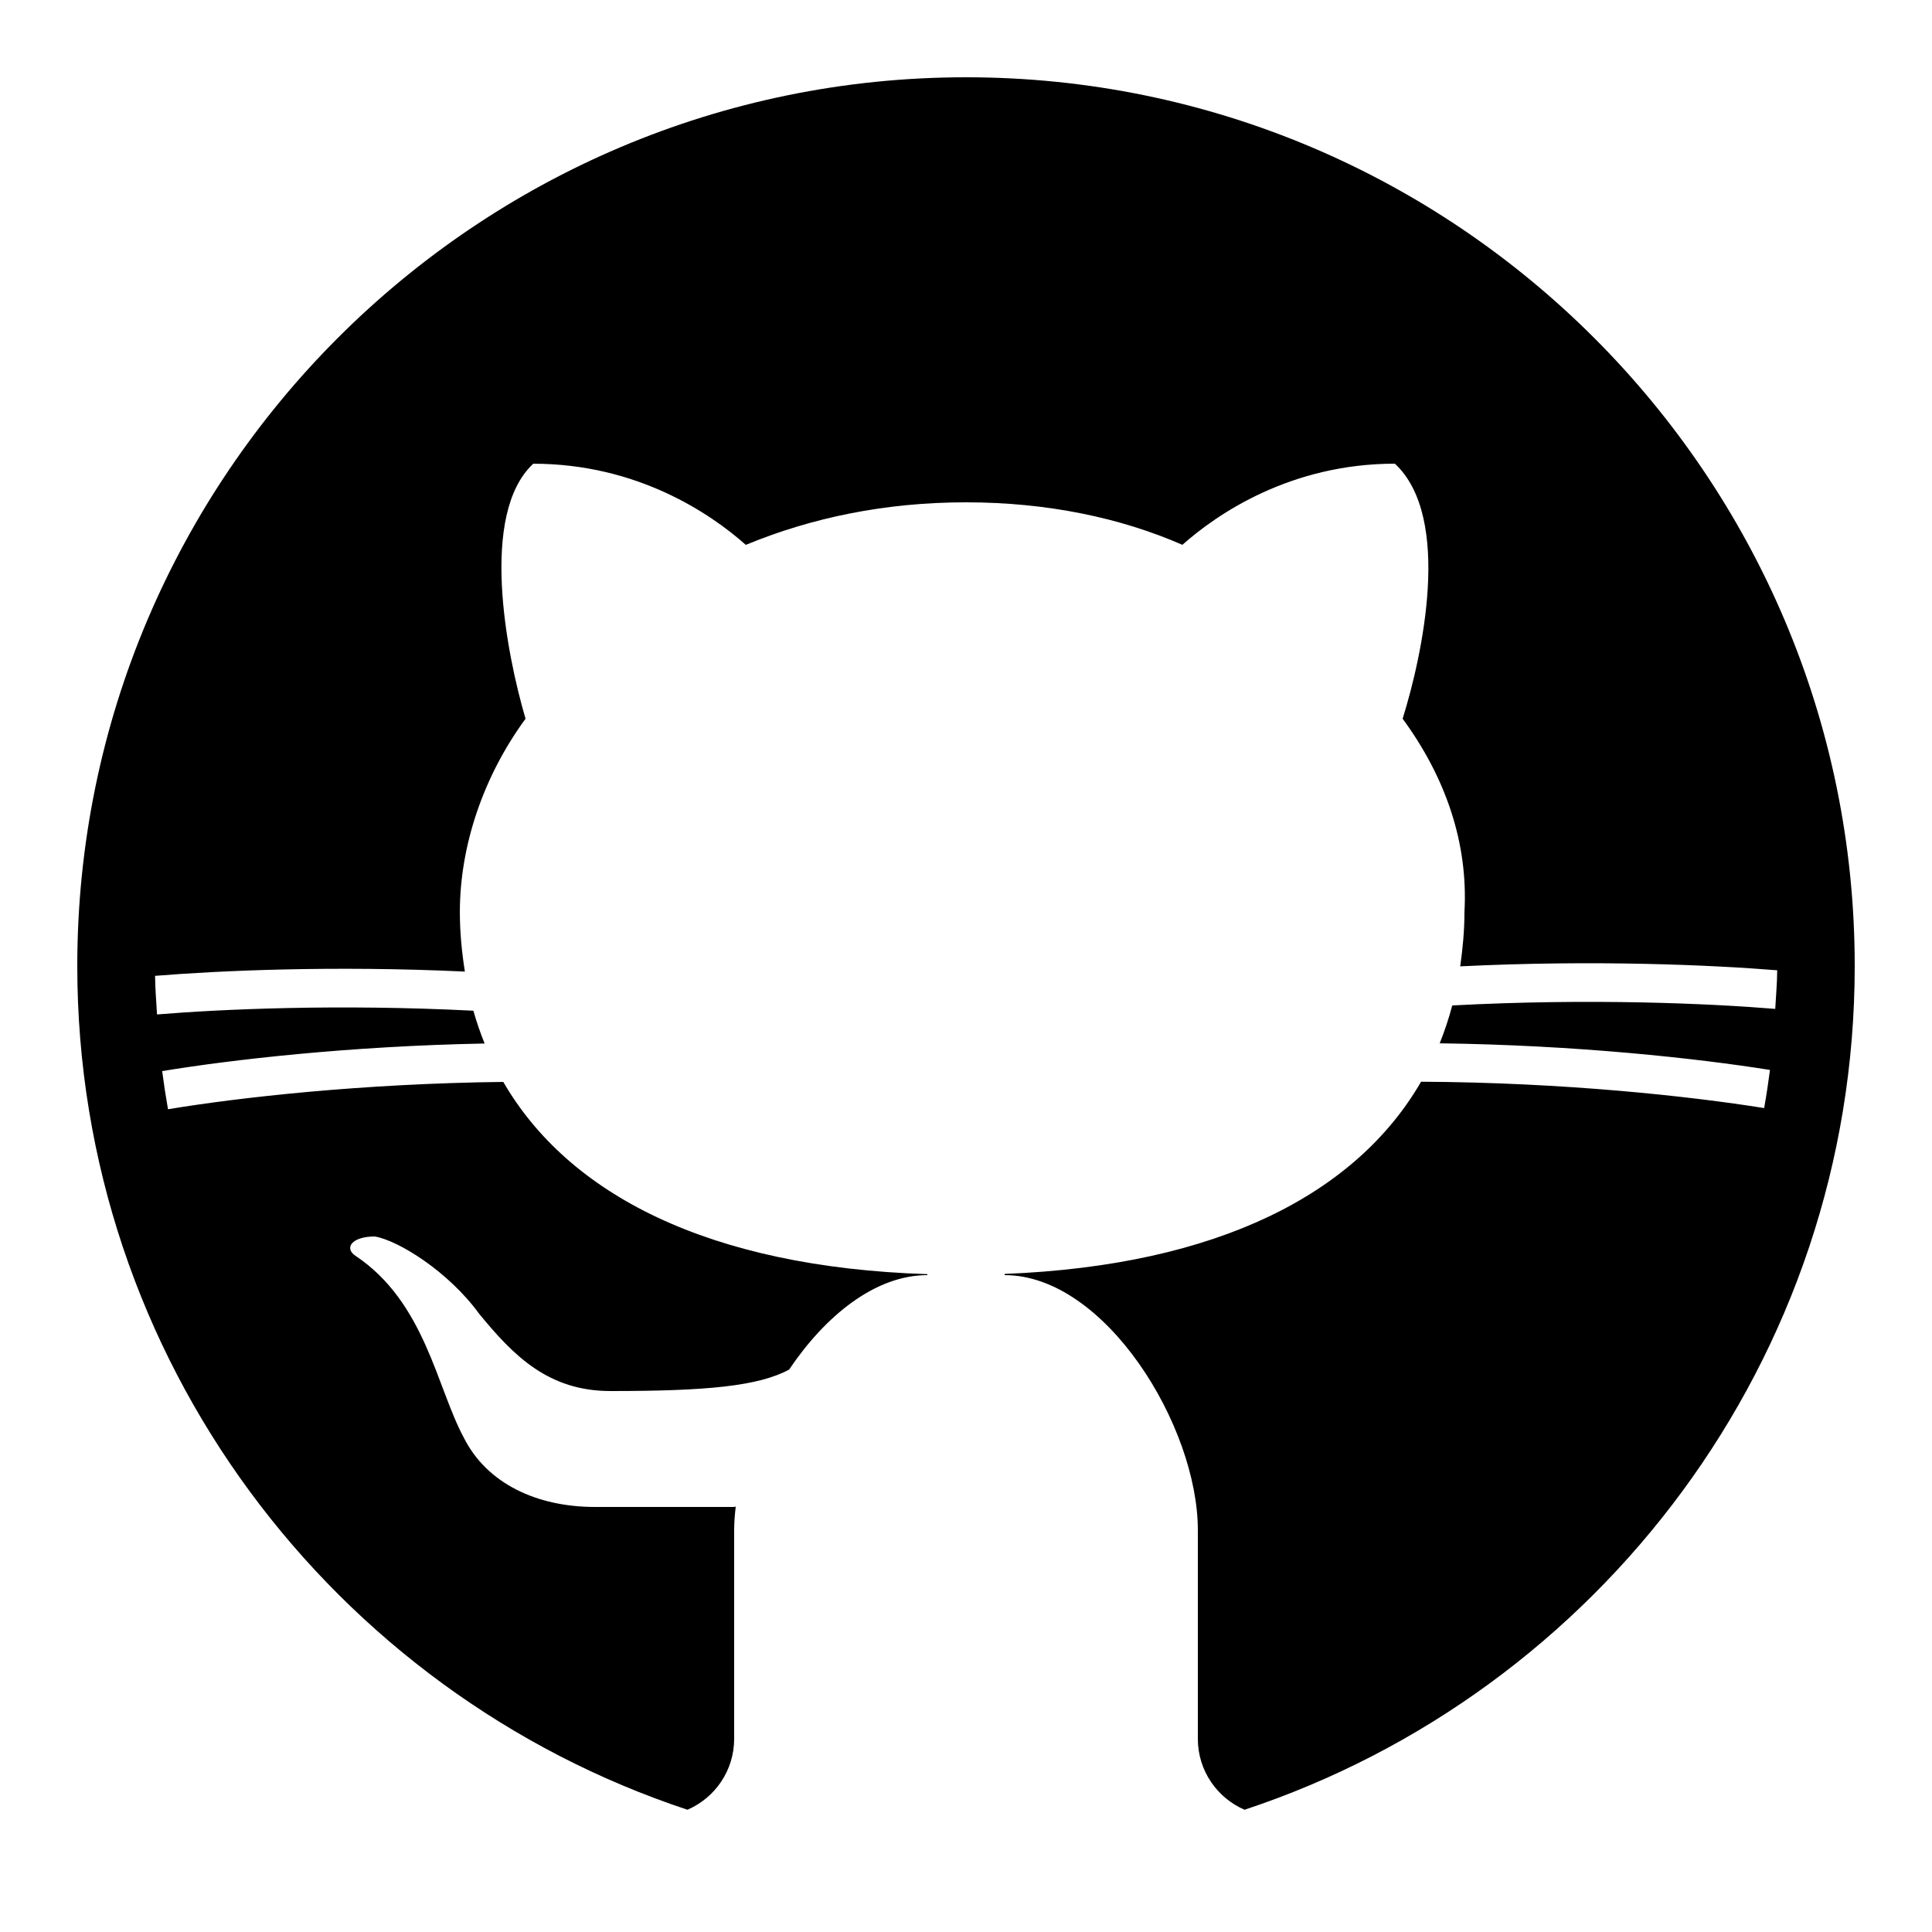
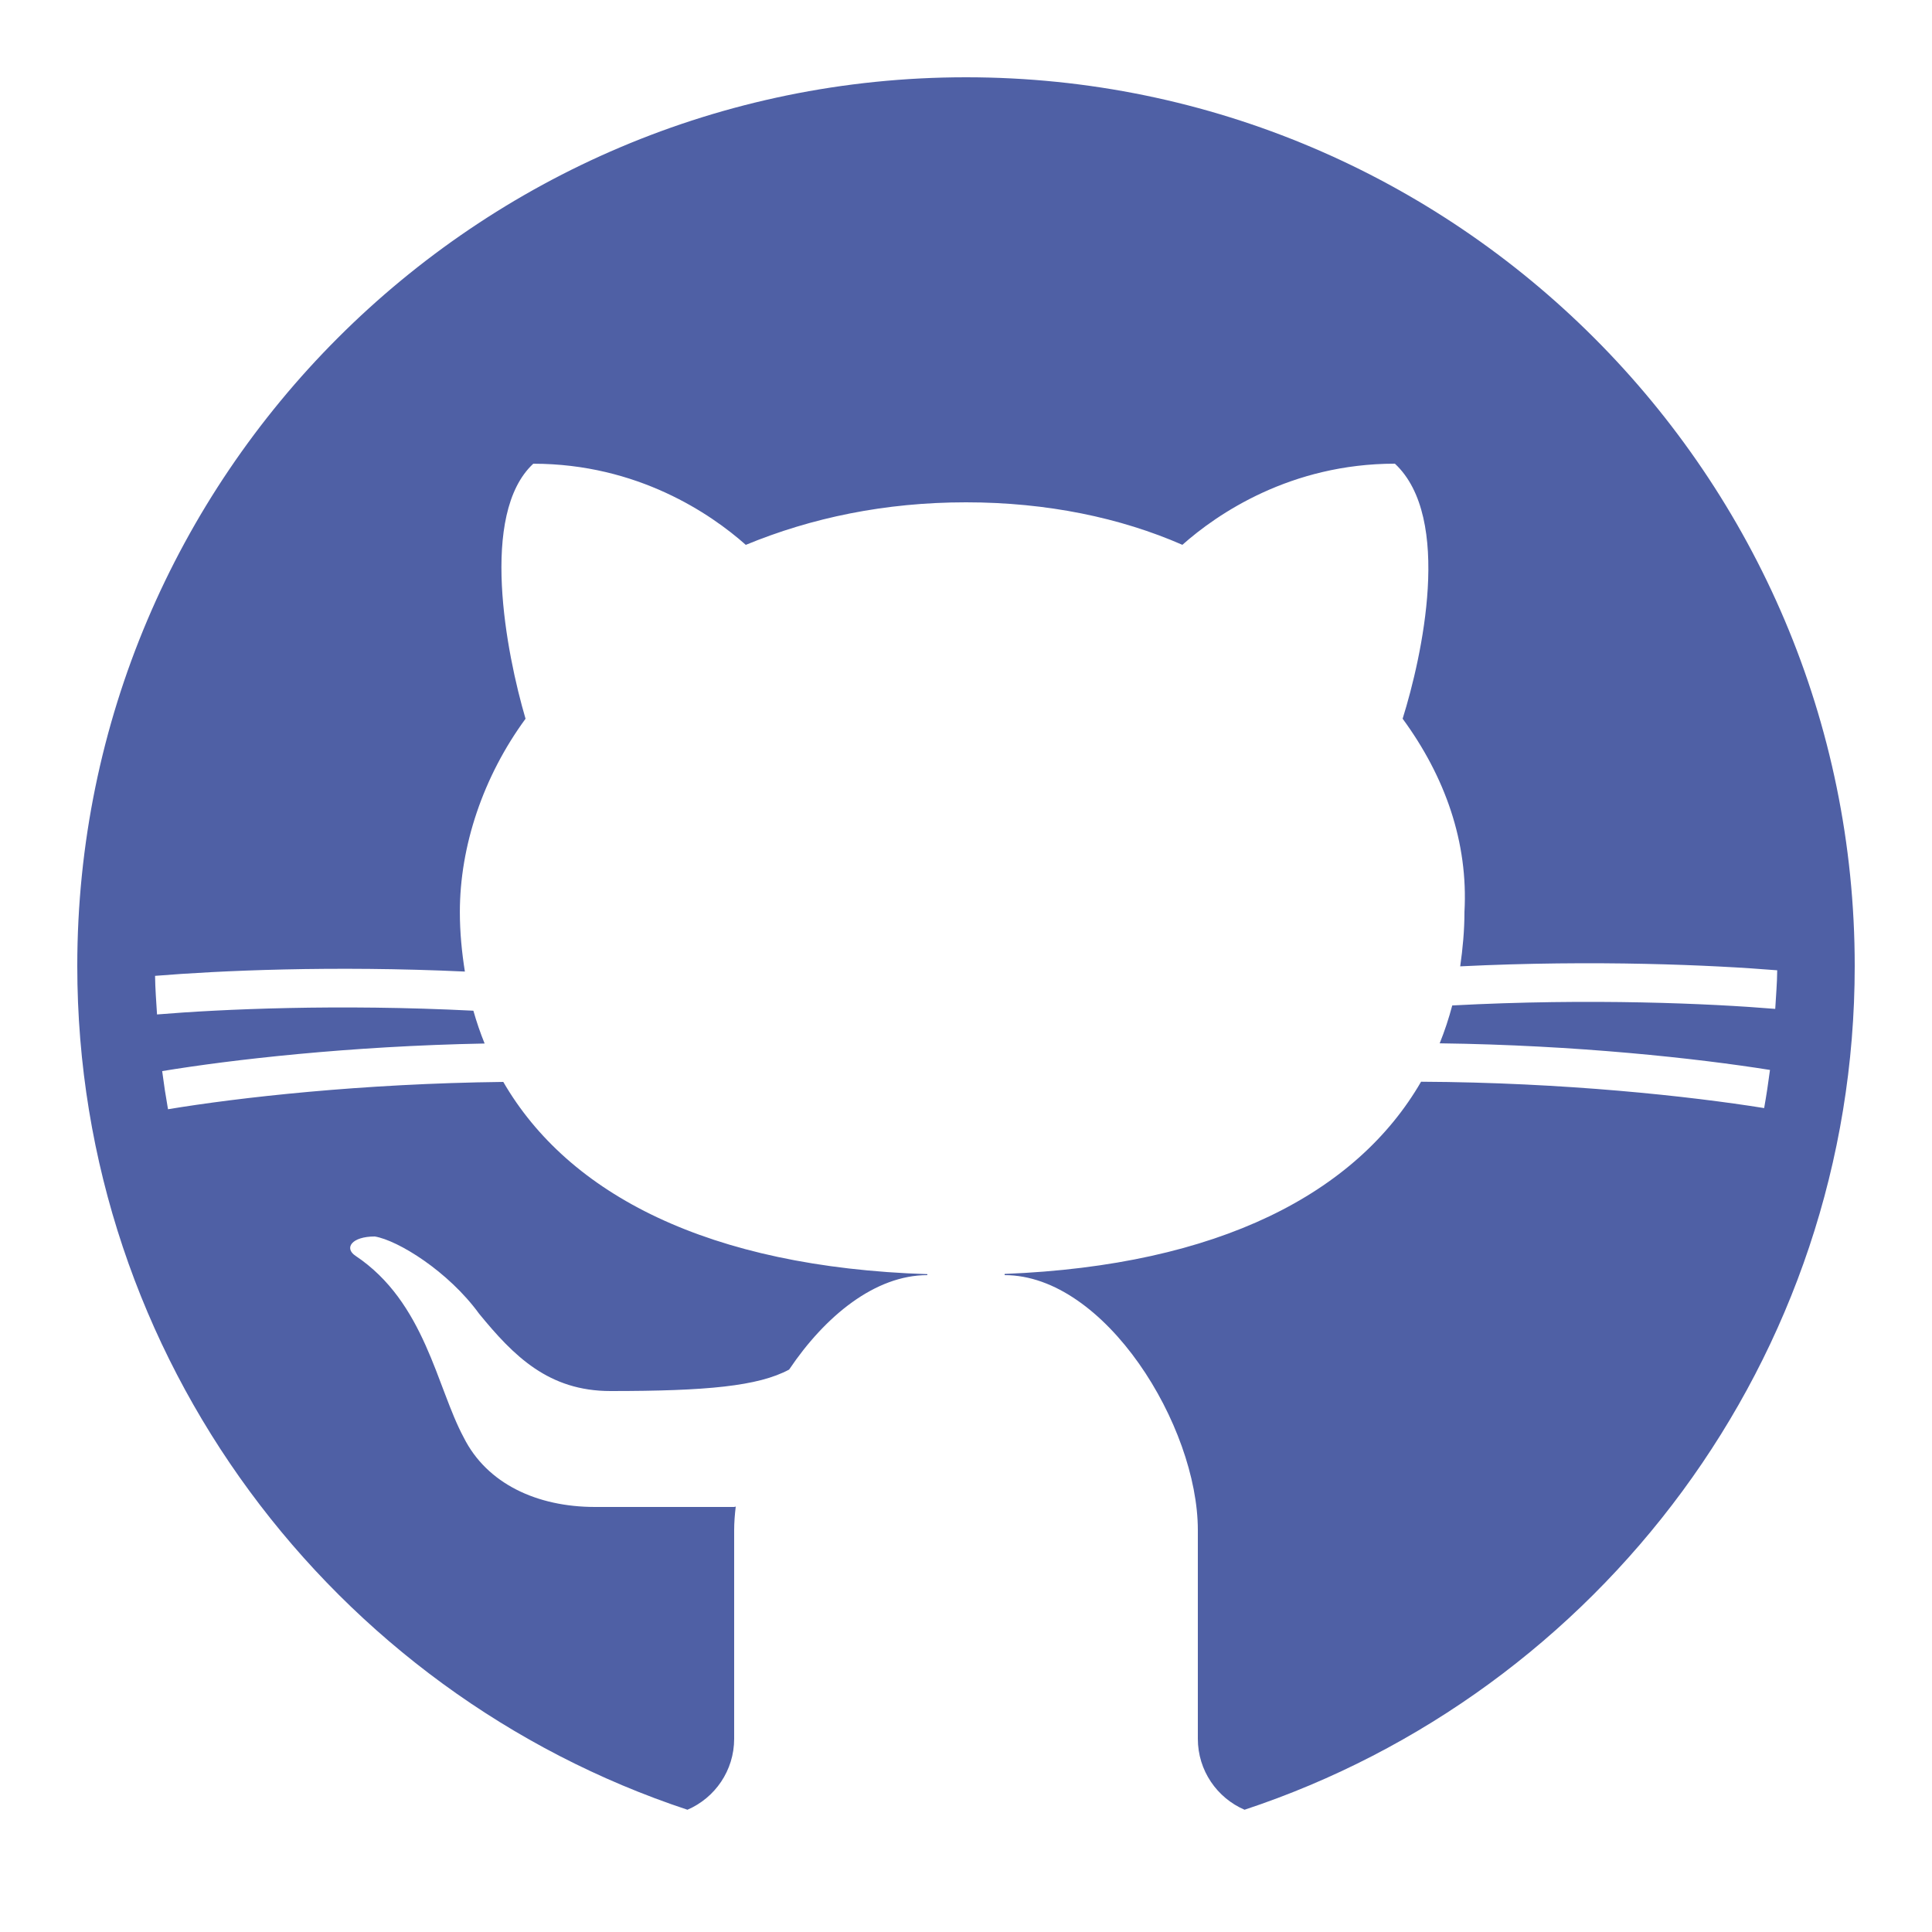
- <svg xmlns="http://www.w3.org/2000/svg" x="0px" y="0px" width="100" height="100" viewBox="0 0 50 50">
+ <svg xmlns="http://www.w3.org/2000/svg" x="0px" y="0px" width="100" height="100" viewBox="0 0 50 50" fill="#4f60a5">
  <path d="M17.791,46.836C18.502,46.53,19,45.823,19,45v-5.4c0-0.197,0.016-0.402,0.041-0.61C19.027,38.994,19.014,38.997,19,39 c0,0-3,0-3.6,0c-1.5,0-2.8-0.6-3.4-1.8c-0.7-1.3-1-3.5-2.8-4.7C8.9,32.3,9.1,32,9.7,32c0.6,0.1,1.9,0.9,2.7,2c0.9,1.1,1.8,2,3.4,2 c2.487,0,3.82-0.125,4.622-0.555C21.356,34.056,22.649,33,24,33v-0.025c-5.668-0.182-9.289-2.066-10.975-4.975 c-3.665,0.042-6.856,0.405-8.677,0.707c-0.058-0.327-0.108-0.656-0.151-0.987c1.797-0.296,4.843-0.647,8.345-0.714 c-0.112-0.276-0.209-0.559-0.291-0.849c-3.511-0.178-6.541-0.039-8.187,0.097c-0.02-0.332-0.047-0.663-0.051-0.999 c1.649-0.135,4.597-0.27,8.018-0.111c-0.079-0.5-0.13-1.011-0.13-1.543c0-1.7,0.6-3.5,1.7-5c-0.5-1.7-1.2-5.3,0.2-6.6 c2.7,0,4.6,1.3,5.5,2.1C21,13.4,22.9,13,25,13s4,0.4,5.6,1.1c0.9-0.8,2.8-2.1,5.5-2.1c1.5,1.4,0.7,5,0.2,6.6c1.1,1.5,1.7,3.2,1.6,5 c0,0.484-0.045,0.951-0.11,1.409c3.499-0.172,6.527-0.034,8.204,0.102c-0.002,0.337-0.033,0.666-0.051,0.999 c-1.671-0.138-4.775-0.28-8.359-0.089c-0.089,0.336-0.197,0.663-0.325,0.98c3.546,0.046,6.665,0.389,8.548,0.689 c-0.043,0.332-0.093,0.661-0.151,0.987c-1.912-0.306-5.171-0.664-8.879-0.682C35.112,30.873,31.557,32.75,26,32.969V33 c2.6,0,5,3.9,5,6.6V45c0,0.823,0.498,1.53,1.209,1.836C41.37,43.804,48,35.164,48,25C48,12.318,37.683,2,25,2S2,12.318,2,25 C2,35.164,8.63,43.804,17.791,46.836z" />
</svg>
